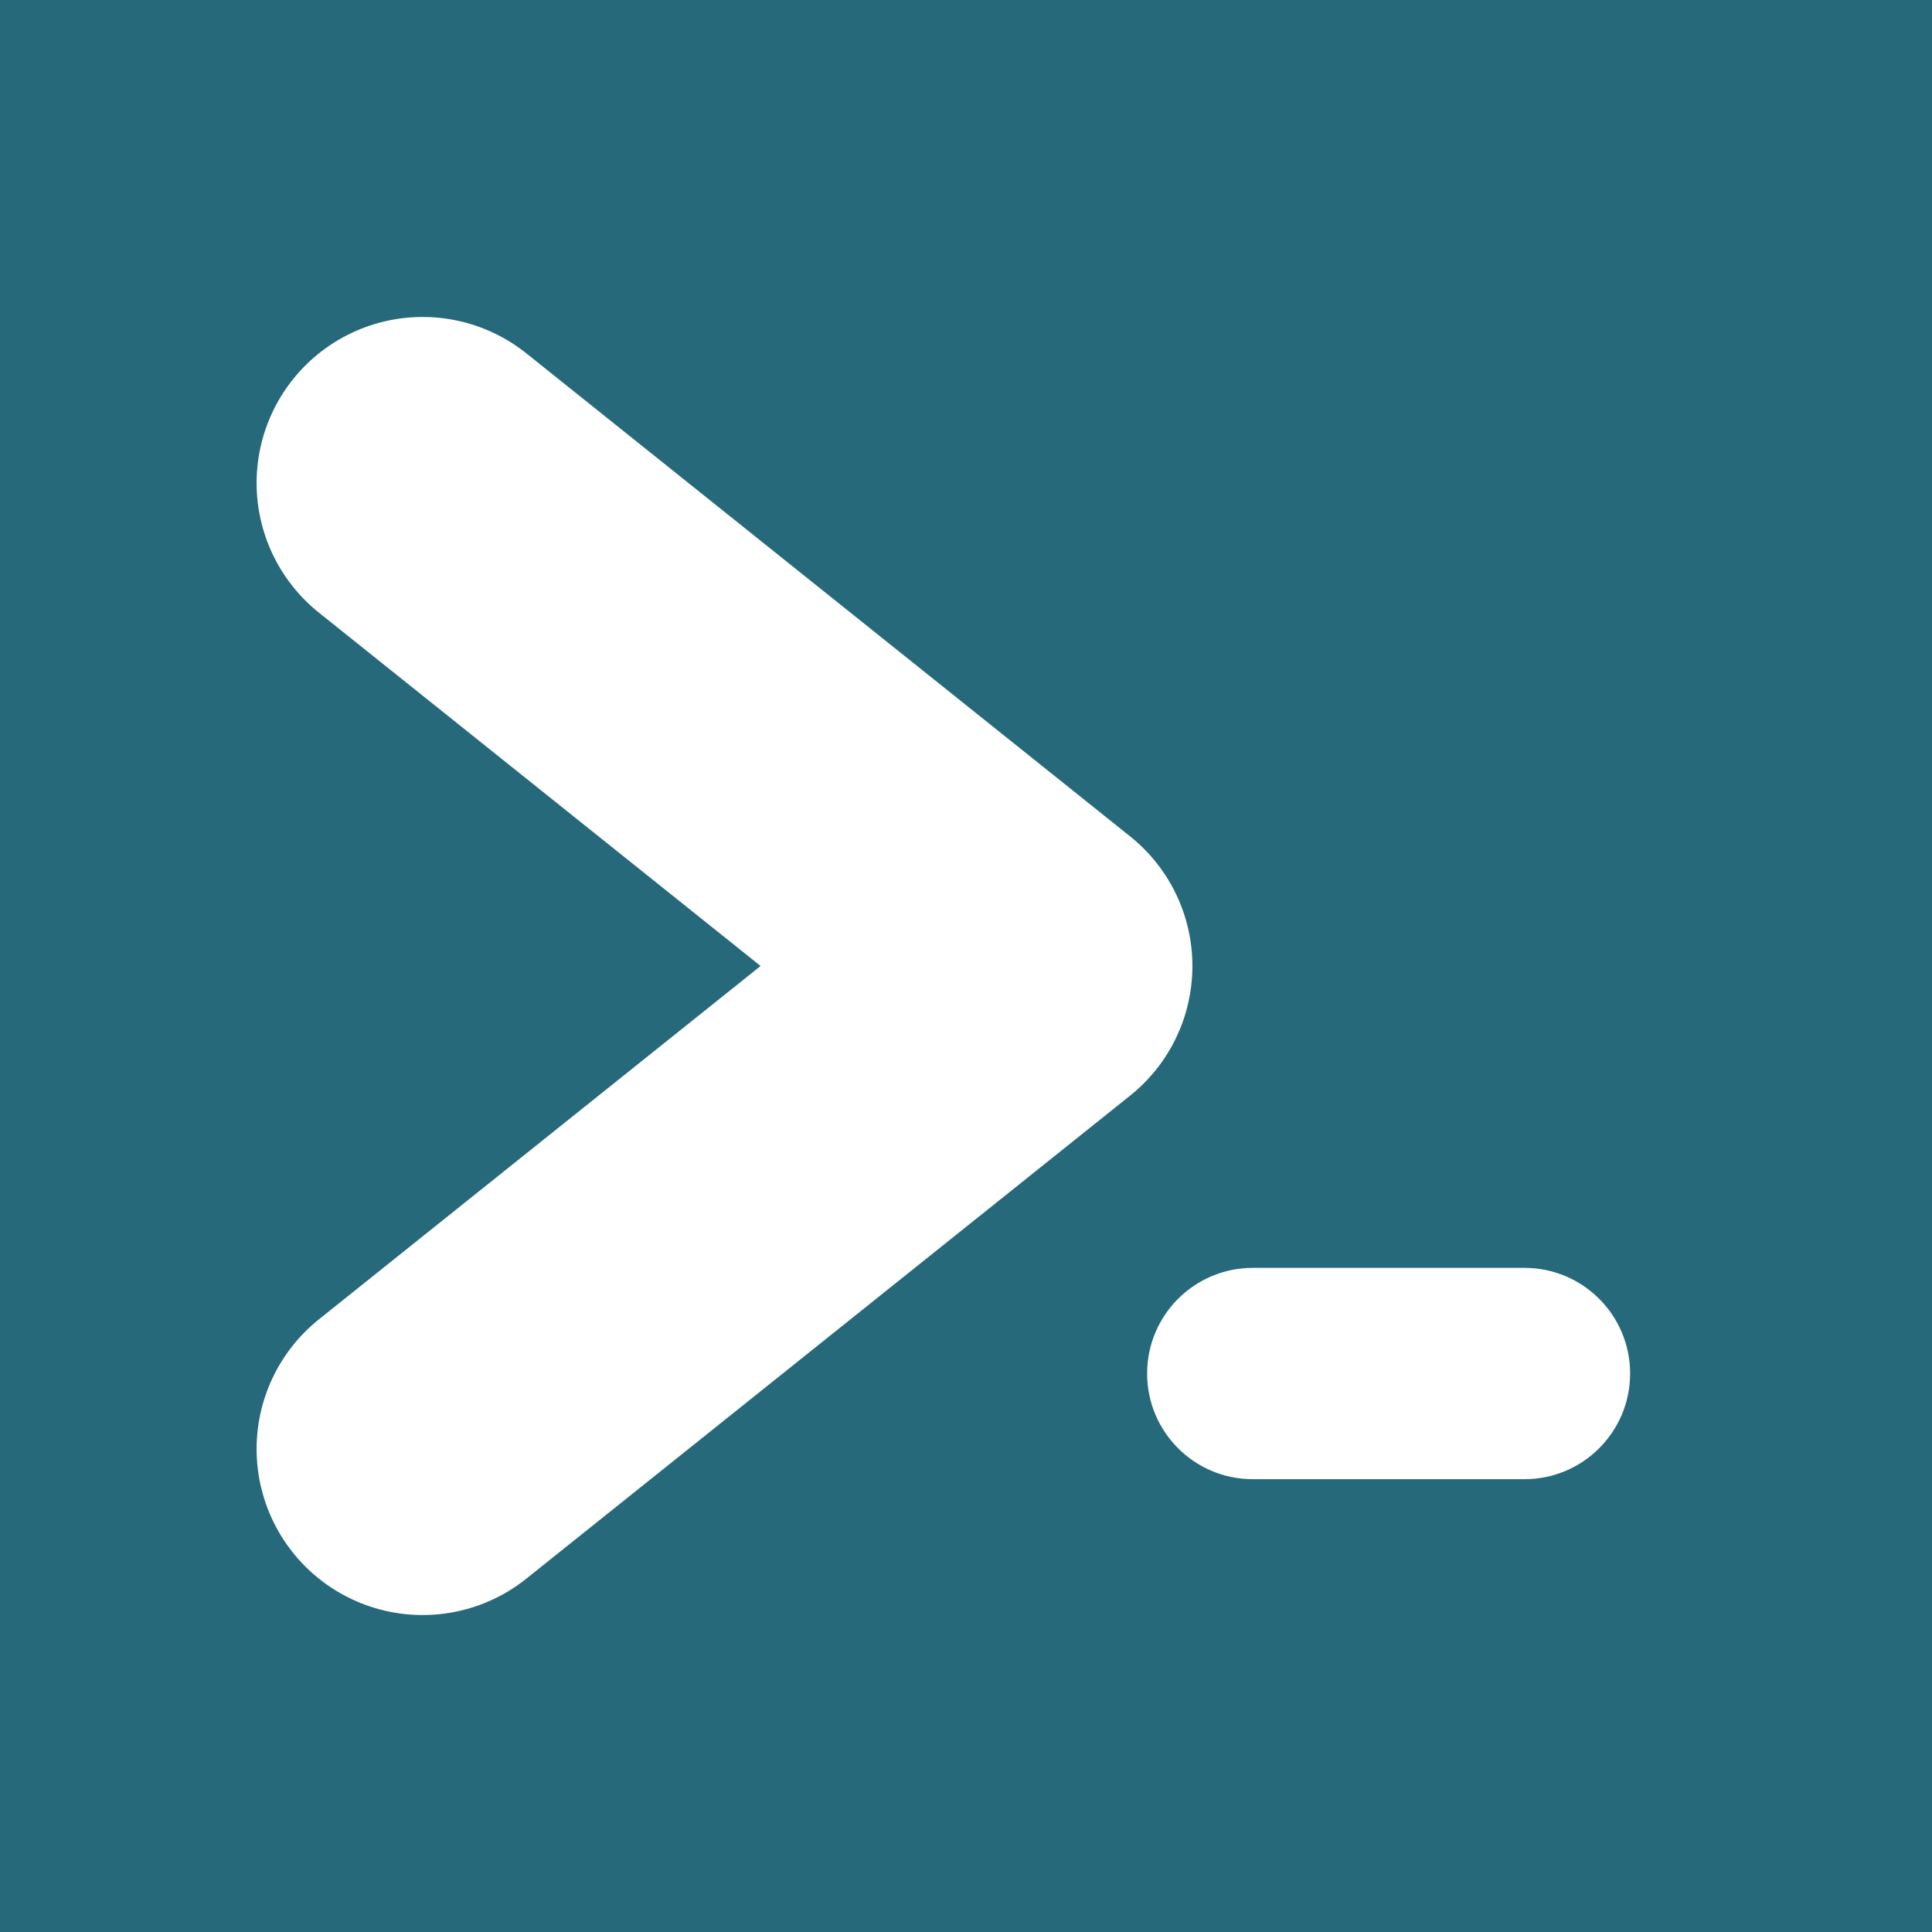
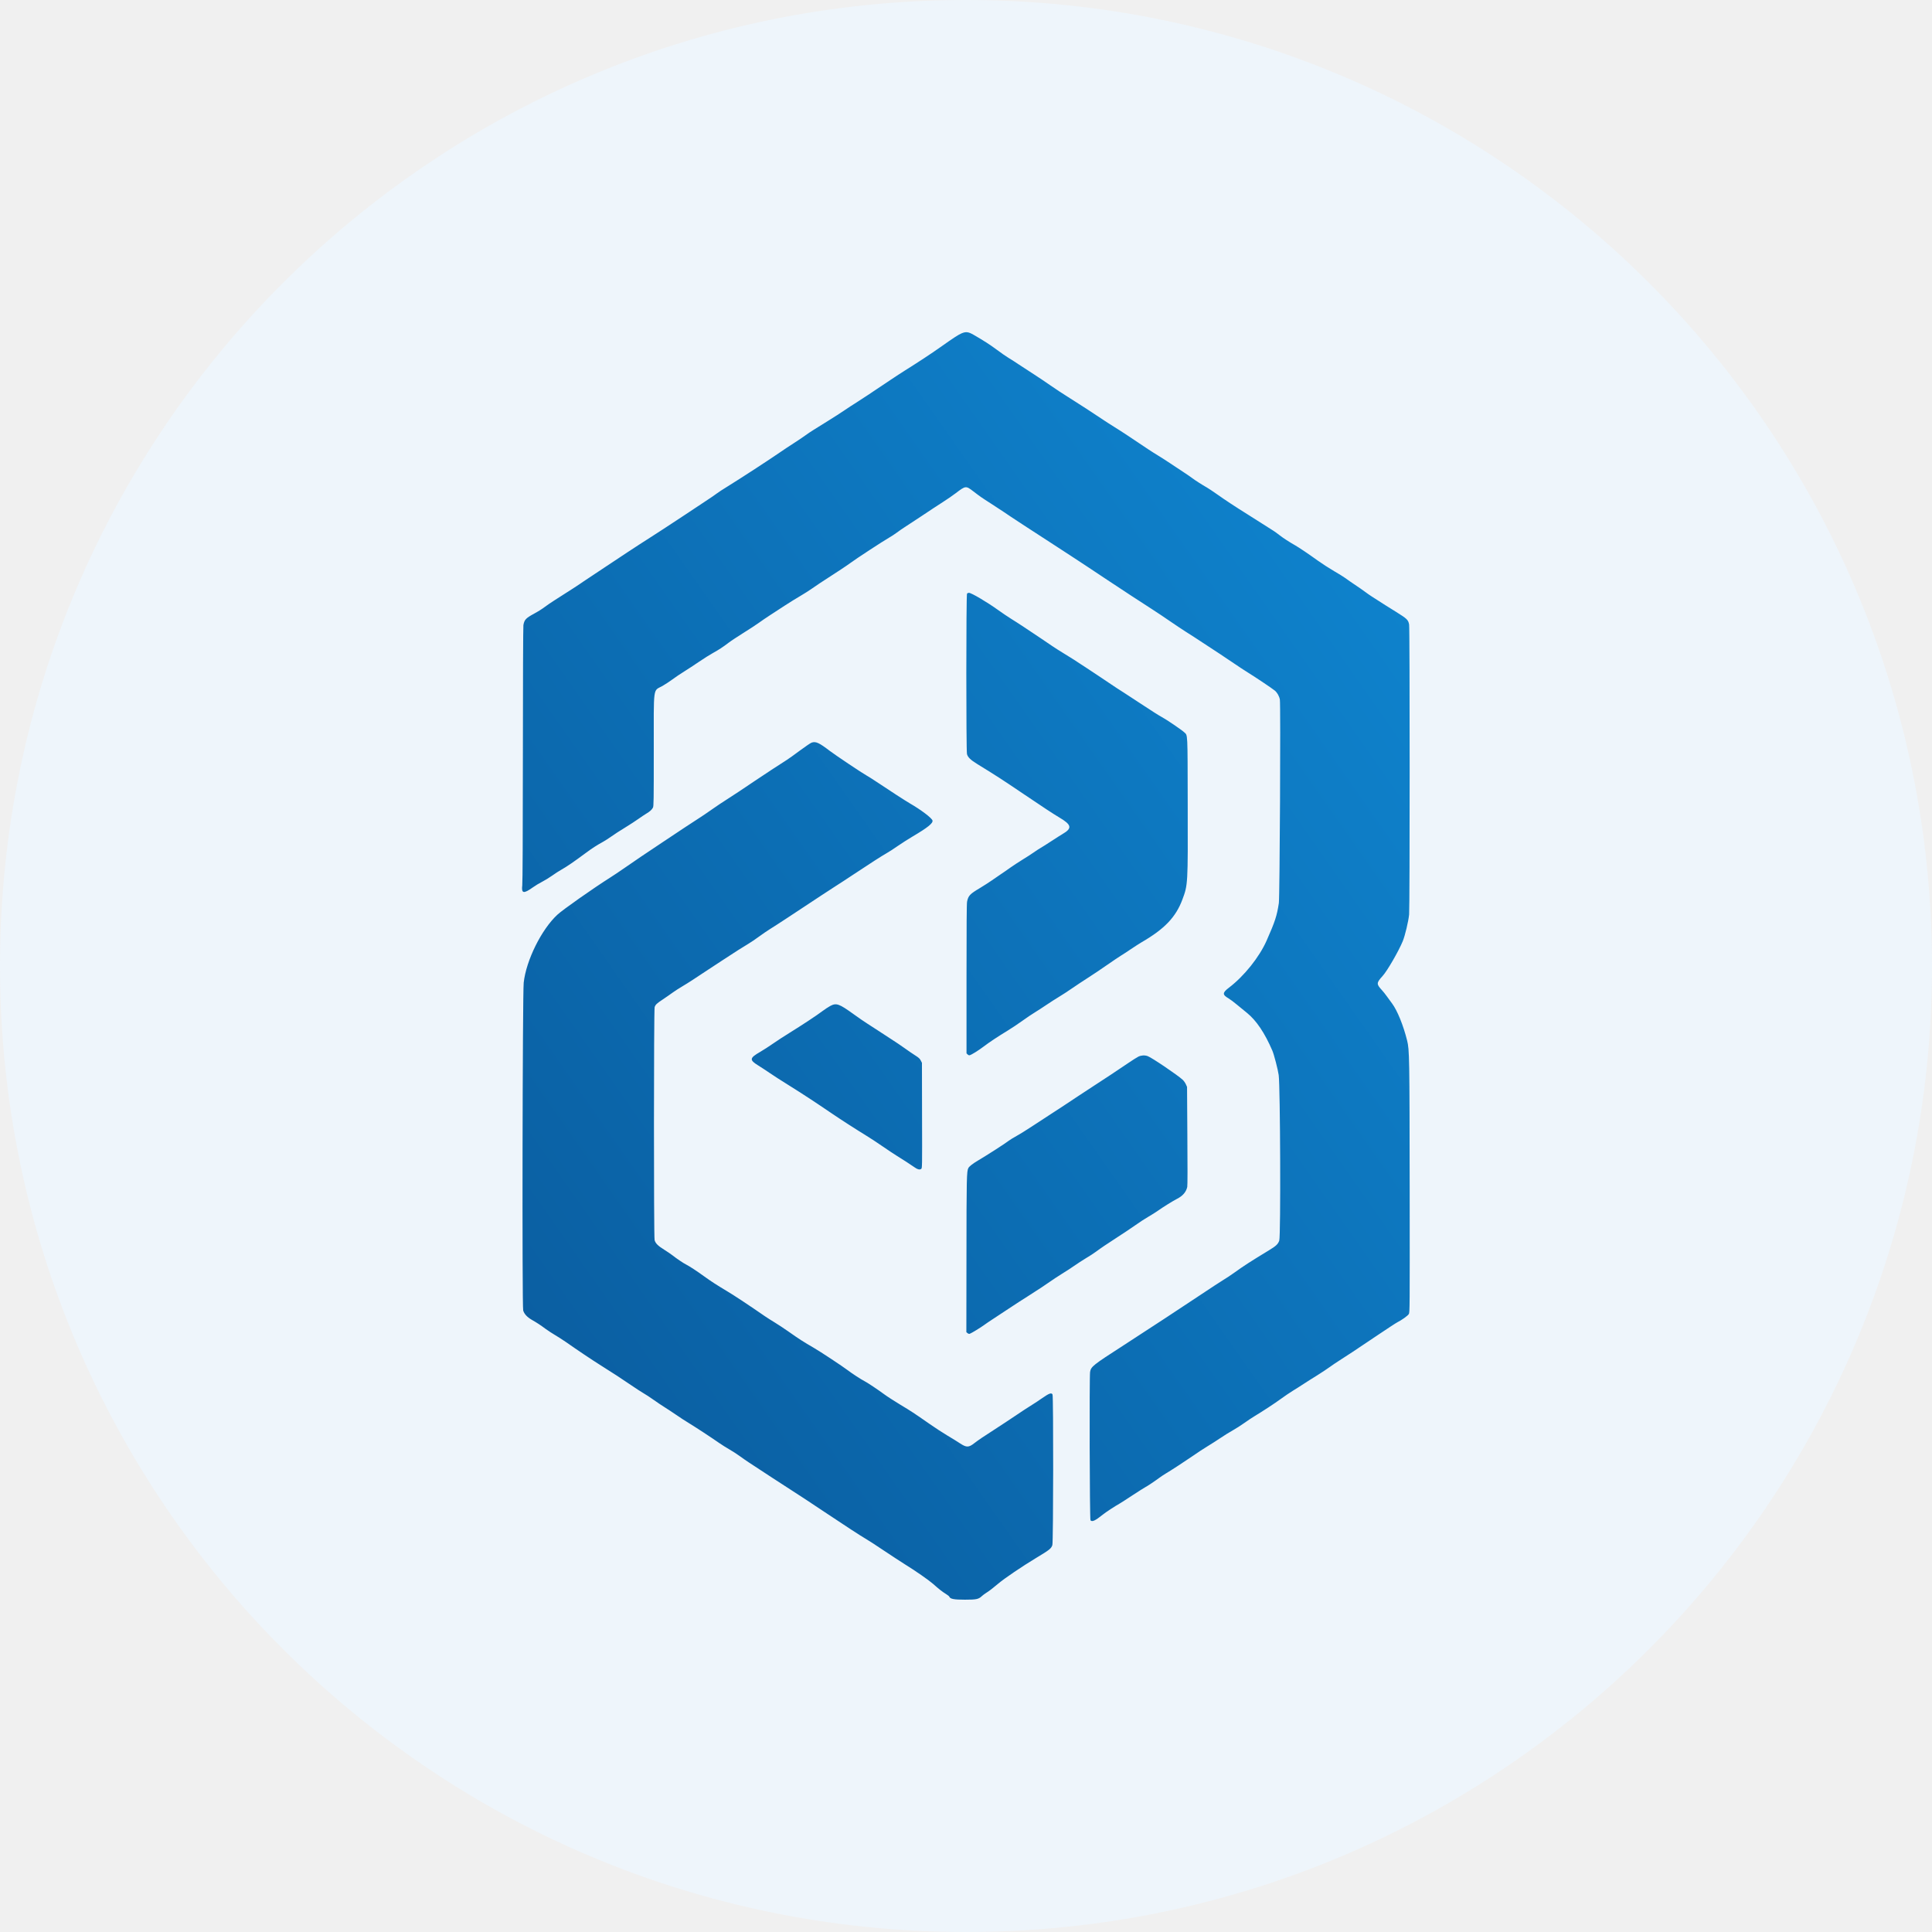
- <svg xmlns="http://www.w3.org/2000/svg" viewBox="0 0 64 64" width="240" height="240">
-   <rect width="64" height="64" fill="#26697a" />
-   <path d="M14 16 L34 32 L14 48" fill="none" stroke="#ffffff" stroke-width="11" stroke-linecap="round" stroke-linejoin="round" />
-   <rect x="38" y="42" width="16" height="7" rx="3.5" fill="#ffffff" />
+ <svg xmlns="http://www.w3.org/2000/svg" viewBox="0 0 512 512" width="512" height="512">
+   <defs>
+     <linearGradient id="lg" x1="1" y1="1" x2="0" y2="0">
+       <stop offset="0" stop-color="#0F87D2" />
+       <stop offset="1" stop-color="#0A5A9C" />
+     </linearGradient>
+   </defs>
+   <circle cx="256" cy="256" r="256" fill="#eef5fb" />
+   <g transform="translate(133.954,72.931) scale(0.135758)">
+     <g transform="translate(0,2592) scale(0.1,-0.1)">
+       <path fill="url(#lg)" d="M8906 24786 c-67 -29 -142 -77 -418 -272 -184 -130 -414 -281 -691 -455 -65 -41 -187 -120 -270 -176 -323 -218 -645 -431 -707 -468 -36 -21 -126 -81 -202 -132 -75 -51 -219 -144 -320 -206 -100 -62 -226 -140 -278 -173 -52 -32 -129 -83 -170 -114 -41 -30 -142 -98 -223 -150 -82 -52 -196 -128 -255 -169 -223 -154 -781 -517 -1040 -677 -85 -51 -179 -114 -211 -138 -31 -24 -124 -88 -206 -141 -83 -54 -268 -177 -413 -274 -145 -97 -334 -221 -420 -276 -86 -56 -202 -130 -257 -166 -55 -36 -152 -98 -215 -138 -63 -40 -162 -105 -220 -144 -58 -40 -258 -172 -445 -295 -187 -123 -374 -247 -415 -276 -75 -54 -308 -205 -560 -364 -74 -47 -169 -111 -210 -143 -41 -32 -130 -88 -198 -124 -166 -91 -192 -118 -212 -226 -5 -25 -10 -1157 -10 -2520 -1 -1603 -5 -2503 -12 -2557 -20 -163 25 -172 207 -42 44 32 125 81 180 109 55 28 143 82 196 120 52 38 135 91 185 119 96 53 250 159 464 318 133 99 222 156 351 227 36 20 107 66 158 102 51 37 169 114 264 171 94 58 215 136 267 174 52 37 120 82 150 100 65 38 106 74 128 115 16 27 17 123 17 1120 0 1292 -19 1150 170 1257 50 28 137 86 195 128 58 43 161 113 230 155 69 43 199 128 290 190 91 62 212 138 270 170 120 67 191 113 305 200 44 34 174 119 288 191 114 71 249 159 300 196 51 37 150 105 220 150 70 46 201 131 290 189 89 58 223 141 297 184 74 43 173 106 220 139 75 54 170 117 580 383 57 37 140 94 184 126 101 76 638 427 752 492 48 28 118 73 156 102 37 28 102 73 144 100 42 26 194 126 338 222 143 96 330 219 415 273 85 54 198 132 251 173 193 147 197 147 340 38 144 -110 155 -118 350 -243 96 -62 204 -132 240 -157 116 -81 601 -398 914 -599 77 -49 270 -175 430 -280 160 -106 305 -200 321 -211 17 -11 182 -120 367 -244 362 -240 587 -387 871 -570 98 -63 255 -168 350 -234 94 -65 237 -160 317 -211 80 -50 224 -143 320 -207 96 -63 243 -159 325 -213 83 -54 212 -141 288 -193 77 -53 197 -132 268 -176 155 -96 468 -306 525 -352 49 -40 89 -110 101 -178 17 -106 -2 -3848 -20 -3972 -38 -250 -74 -360 -239 -733 -143 -323 -439 -693 -735 -918 -129 -98 -131 -137 -11 -207 34 -20 112 -78 172 -129 61 -50 145 -120 188 -154 186 -150 349 -392 499 -741 31 -71 108 -366 123 -475 31 -220 42 -3143 11 -3231 -24 -69 -61 -105 -200 -189 -372 -226 -492 -304 -677 -437 -59 -43 -160 -110 -225 -149 -65 -40 -223 -143 -351 -229 -352 -236 -1189 -785 -1582 -1038 -608 -392 -640 -417 -658 -524 -15 -97 -8 -2875 8 -2894 31 -37 92 -9 241 111 64 51 230 160 334 219 28 16 140 88 250 161 110 72 216 139 235 149 44 22 192 121 285 190 38 28 93 64 120 80 98 57 392 249 535 348 80 56 204 138 277 182 73 44 190 119 260 166 70 48 178 115 238 148 61 34 164 100 230 147 66 47 156 107 200 133 152 91 393 249 516 339 68 50 170 119 227 154 57 35 153 95 213 135 60 39 180 116 267 169 86 54 198 128 247 164 50 36 126 88 170 115 101 62 371 241 780 517 176 118 340 226 365 238 86 43 205 128 224 161 19 32 19 82 17 2387 -3 2659 -5 2767 -50 2952 -74 298 -192 587 -294 724 -30 39 -75 101 -101 138 -26 37 -71 94 -100 125 -107 117 -106 138 18 275 88 96 313 485 392 678 44 107 110 383 124 520 14 134 14 5587 0 5661 -17 91 -40 113 -255 247 -88 55 -182 114 -210 131 -240 152 -327 209 -375 246 -50 38 -132 95 -315 218 -33 22 -76 53 -96 68 -19 15 -114 74 -210 130 -96 56 -237 147 -314 202 -190 137 -367 256 -445 301 -123 70 -247 151 -311 202 -35 28 -91 68 -124 89 -235 150 -333 213 -506 321 -232 145 -414 264 -599 395 -74 52 -157 107 -185 123 -97 55 -231 141 -285 182 -30 23 -100 71 -155 107 -55 36 -166 109 -246 163 -81 55 -202 133 -270 174 -114 69 -213 134 -589 387 -74 50 -198 129 -275 177 -77 48 -171 108 -210 135 -125 86 -526 346 -695 451 -91 56 -237 153 -325 214 -88 62 -235 160 -326 219 -91 58 -222 144 -290 189 -68 46 -163 107 -212 136 -48 29 -150 100 -227 158 -132 98 -248 173 -449 289 -104 60 -150 66 -235 31z M9010 19705 c-18 -22 -18 -3068 -1 -3133 17 -63 69 -113 200 -194 409 -252 468 -291 916 -593 368 -249 571 -382 679 -446 250 -147 265 -215 70 -328 -32 -19 -129 -80 -214 -136 -85 -56 -180 -116 -210 -133 -30 -17 -92 -57 -137 -89 -45 -32 -144 -96 -220 -142 -76 -47 -183 -117 -238 -156 -55 -40 -143 -100 -195 -135 -52 -35 -131 -89 -175 -120 -44 -31 -142 -94 -218 -140 -202 -120 -231 -150 -256 -268 -8 -38 -11 -470 -11 -1507 l0 -1455 21 -21 c13 -13 29 -19 41 -16 38 10 170 92 266 165 111 85 289 203 477 317 72 43 200 129 285 190 85 61 196 136 245 165 50 30 151 96 225 146 74 50 185 121 245 157 61 36 174 110 252 164 78 54 220 148 314 208 95 61 265 174 377 253 113 78 232 159 266 179 34 20 122 78 196 128 74 50 169 111 210 135 447 259 667 490 795 835 107 288 107 290 103 1840 -3 1463 2 1354 -69 1423 -48 46 -348 250 -444 301 -44 23 -197 120 -340 215 -143 95 -324 213 -401 262 -78 49 -188 121 -245 160 -57 39 -141 95 -186 125 -45 30 -156 104 -247 164 -241 160 -376 246 -506 324 -63 38 -151 94 -195 124 -85 59 -345 233 -569 382 -75 50 -187 122 -249 160 -62 39 -176 115 -253 171 -213 153 -519 334 -567 334 -14 0 -30 -7 -37 -15z M5975 16795 c-22 -8 -124 -78 -227 -154 -103 -77 -215 -157 -248 -178 -105 -65 -519 -337 -645 -423 -200 -136 -423 -284 -545 -361 -63 -39 -187 -122 -275 -184 -88 -62 -187 -129 -220 -150 -92 -58 -491 -321 -765 -505 -135 -90 -317 -212 -405 -271 -88 -59 -234 -159 -325 -223 -91 -63 -214 -146 -275 -184 -335 -212 -924 -626 -1032 -726 -311 -288 -609 -891 -657 -1326 -23 -214 -33 -6322 -10 -6399 20 -69 77 -130 168 -183 102 -58 169 -102 271 -178 50 -36 131 -89 181 -118 49 -28 146 -91 215 -138 219 -154 506 -346 657 -441 237 -148 471 -301 626 -408 80 -55 183 -122 228 -148 46 -26 137 -86 203 -133 66 -47 161 -111 210 -141 50 -31 148 -96 220 -145 71 -50 190 -127 265 -172 143 -88 421 -270 580 -381 52 -36 142 -93 200 -126 58 -33 148 -91 200 -129 52 -38 134 -95 183 -127 268 -177 632 -414 814 -531 204 -131 312 -202 666 -438 396 -265 707 -467 792 -516 50 -28 212 -133 360 -233 149 -99 331 -219 405 -265 213 -131 475 -314 559 -388 109 -98 183 -155 250 -196 32 -20 62 -43 65 -52 17 -45 90 -59 306 -59 225 0 266 9 332 72 14 14 49 39 76 57 64 40 136 95 242 185 119 101 464 335 741 502 261 157 292 181 315 251 19 58 22 2904 3 2939 -21 39 -64 24 -198 -69 -69 -48 -157 -107 -196 -130 -64 -38 -170 -108 -506 -333 -69 -46 -179 -118 -243 -159 -181 -115 -315 -206 -384 -260 -109 -86 -153 -86 -278 -4 -38 26 -148 94 -244 151 -96 58 -254 160 -350 228 -304 212 -360 249 -575 378 -115 70 -253 158 -305 197 -132 97 -335 233 -395 263 -59 29 -247 152 -325 212 -94 72 -540 367 -659 435 -196 113 -301 181 -476 305 -93 66 -222 151 -285 189 -63 38 -151 94 -195 124 -295 204 -596 404 -736 487 -210 126 -305 187 -458 297 -146 106 -273 188 -340 223 -56 28 -189 117 -276 186 -33 25 -103 73 -155 105 -124 77 -173 126 -189 190 -17 67 -16 4495 1 4546 16 49 42 73 163 153 61 40 146 100 190 132 44 32 127 85 183 118 56 33 149 91 205 128 56 37 169 111 250 165 81 53 225 148 320 210 224 148 444 288 532 339 39 23 126 82 194 132 68 50 166 117 218 149 51 31 196 125 321 207 687 454 830 548 958 630 78 49 223 144 322 210 357 237 569 373 667 429 55 31 158 98 229 148 72 50 202 133 290 185 287 169 395 256 382 308 -12 48 -224 209 -441 334 -87 51 -391 247 -652 422 -70 47 -157 102 -193 122 -89 49 -608 397 -719 481 -210 161 -275 190 -356 161z M6340 11655 c-36 -19 -105 -65 -155 -102 -110 -84 -401 -275 -640 -423 -99 -61 -241 -153 -315 -205 -74 -52 -190 -127 -257 -166 -210 -121 -215 -157 -40 -265 50 -31 148 -95 217 -142 68 -47 233 -154 366 -236 293 -183 498 -317 866 -567 166 -113 472 -310 643 -414 83 -50 236 -151 340 -223 105 -72 222 -150 260 -173 90 -54 318 -202 370 -240 50 -36 93 -45 120 -25 20 14 20 24 17 1043 l-2 1028 -23 45 c-18 36 -38 55 -109 100 -48 30 -140 93 -205 140 -65 47 -181 125 -258 174 -77 49 -198 128 -270 176 -71 47 -166 109 -210 136 -44 27 -161 108 -261 180 -283 204 -335 222 -454 159z M12355 10666 c-27 -13 -120 -72 -205 -130 -209 -142 -441 -296 -666 -441 -102 -66 -238 -155 -302 -198 -217 -145 -366 -243 -512 -337 -80 -51 -242 -157 -360 -235 -118 -78 -266 -171 -329 -205 -63 -35 -132 -77 -155 -95 -82 -63 -421 -280 -611 -393 -95 -56 -163 -110 -179 -141 -33 -62 -36 -196 -37 -1700 l-2 -1504 23 -19 c15 -12 30 -16 44 -12 30 10 211 120 276 168 31 23 104 73 163 111 60 39 183 120 273 180 91 61 200 132 242 159 42 27 124 79 182 116 250 160 321 207 425 280 61 43 169 114 240 158 72 43 178 113 237 154 58 41 160 107 226 147 67 39 156 97 199 129 106 78 193 137 429 290 111 71 264 174 341 228 76 55 190 128 252 164 62 36 147 89 189 119 106 75 295 192 370 230 113 57 179 134 201 233 6 26 7 409 2 998 l-6 955 -23 51 c-13 28 -40 67 -60 86 -90 86 -608 437 -686 464 -58 21 -124 17 -181 -10z" />
+     </g>
+   </g>
</svg>
